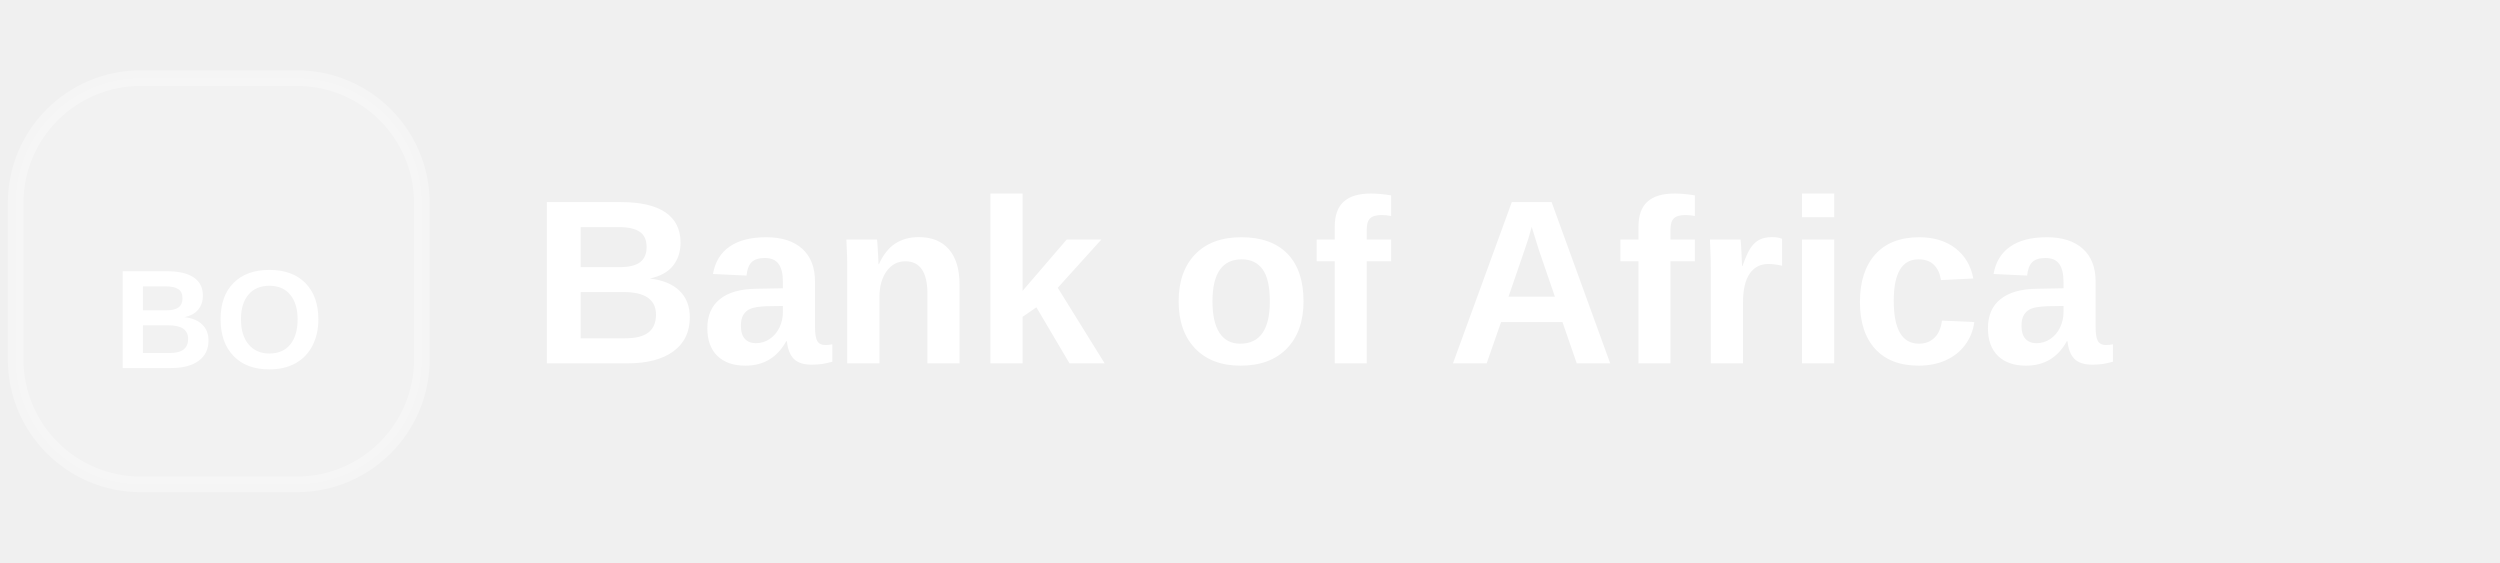
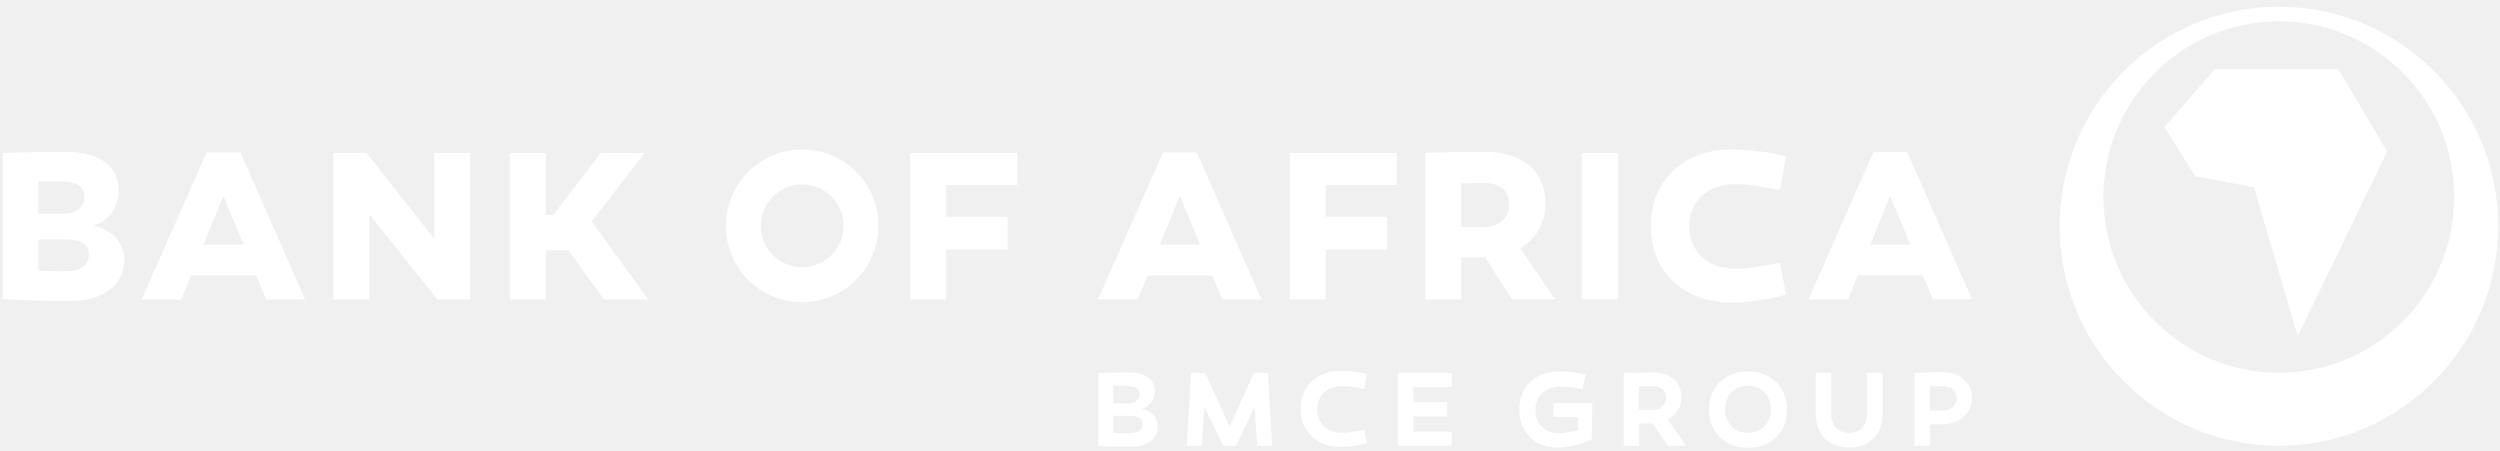
- <svg xmlns="http://www.w3.org/2000/svg" width="320" height="72" viewBox="0 0 320 72" fill="none">
-   <rect x="2" y="10" width="52" height="52" rx="16" fill="white" fill-opacity="0.16" stroke="white" stroke-opacity="0.32" stroke-width="2" />
-   <text x="28" y="42" text-anchor="middle" dominant-baseline="middle" fill="white" font-family="Poppins, Arial, sans-serif" font-size="18" font-weight="700" letter-spacing="0">BO</text>
-   <text x="68" y="38" dominant-baseline="middle" fill="white" font-family="Poppins, Arial, sans-serif" font-size="30" font-weight="700" letter-spacing="0">Bank of Africa</text>
+ <svg xmlns="http://www.w3.org/2000/svg" width="222" height="40" viewBox="0 0 222 40" fill="none">
+   <g clip-path="url(#clip0_402_2918)">
+     <path d="M102.812 37.81C102.812 39.009 101.901 39.661 100.365 39.661C99.454 39.661 98.517 39.635 97.527 39.583V33.116C98.621 33.09 99.532 33.064 100.235 33.064C101.719 33.064 102.552 33.69 102.552 34.785C102.552 35.515 102.083 36.089 101.381 36.297C102.24 36.48 102.812 37.08 102.812 37.81ZM99.454 34.263H98.855V35.828H100.183C100.808 35.828 101.198 35.515 101.198 35.02C101.198 34.498 100.808 34.263 100.001 34.263C99.923 34.263 99.74 34.263 99.454 34.263ZM101.459 37.653C101.459 37.184 101.042 36.923 100.391 36.923H98.855V38.435C99.48 38.462 99.923 38.462 100.157 38.462C101.042 38.488 101.459 38.201 101.459 37.653Z" fill="white" />
+     <path d="M109.765 39.583H108.619L106.953 36.141L106.718 39.583H105.391L105.755 33.116H107.031L109.192 37.888L111.353 33.116H112.602L112.967 39.583H111.639L111.405 36.141L109.765 39.583Z" fill="white" />
+     <path d="M121.142 34.55C120.309 34.368 119.71 34.289 119.293 34.289C118.564 34.289 117.992 34.472 117.575 34.863C117.184 35.228 116.976 35.724 116.976 36.323C116.976 36.949 117.184 37.471 117.575 37.862C117.992 38.253 118.512 38.435 119.189 38.435C119.606 38.435 120.257 38.331 121.142 38.149L121.376 39.348C120.569 39.583 119.814 39.687 119.085 39.687C118.018 39.687 117.132 39.374 116.482 38.748C115.831 38.123 115.492 37.314 115.492 36.297C115.492 35.28 115.831 34.472 116.482 33.872C117.132 33.246 117.992 32.934 119.085 32.934C119.84 32.934 120.595 33.038 121.376 33.22L121.142 34.55Z" fill="white" />
+     <path d="M128.509 35.724V36.975H125.515V38.331H128.899V39.583H124.135V33.116H128.899V34.368H125.515V35.724H128.509Z" fill="white" />
+     <path d="M141.345 39.035C140.225 39.505 139.21 39.739 138.351 39.739C137.309 39.739 136.476 39.426 135.851 38.8C135.226 38.175 134.914 37.34 134.914 36.323C134.914 35.333 135.253 34.524 135.903 33.898C136.58 33.273 137.439 32.986 138.533 32.986C139.288 32.986 140.043 33.09 140.798 33.273L140.538 34.55C139.574 34.394 138.949 34.316 138.637 34.316C137.934 34.316 137.387 34.498 136.971 34.889C136.554 35.254 136.346 35.75 136.346 36.376C136.346 37.001 136.528 37.497 136.919 37.888C137.283 38.279 137.778 38.462 138.403 38.462C138.897 38.462 139.47 38.383 140.121 38.227V37.027H137.934V35.802H141.397L141.345 39.035Z" fill="white" />
+     <path d="M146.317 37.601H145.561V39.583H144.182V33.116C145.197 33.09 146.004 33.064 146.681 33.064C148.295 33.064 149.311 33.872 149.311 35.306C149.311 36.141 148.842 36.845 148.087 37.262L149.727 39.583H148.087L146.759 37.601H146.317ZM146.785 36.402C147.462 36.402 147.957 35.958 147.957 35.306C147.957 34.602 147.488 34.289 146.681 34.289C146.186 34.289 145.796 34.289 145.535 34.289V36.402H146.785Z" fill="white" />
+     <path d="M155.22 32.986C156.236 32.986 157.069 33.299 157.72 33.924C158.371 34.55 158.683 35.358 158.683 36.376C158.683 37.392 158.371 38.201 157.72 38.827C157.095 39.452 156.236 39.765 155.22 39.765C154.205 39.765 153.372 39.452 152.721 38.827C152.096 38.201 151.758 37.392 151.758 36.376C151.758 35.358 152.07 34.55 152.721 33.924C153.372 33.299 154.205 32.986 155.22 32.986ZM155.22 38.435C155.819 38.435 156.288 38.253 156.678 37.862C157.069 37.471 157.251 36.975 157.251 36.349C157.251 35.724 157.069 35.228 156.678 34.837C156.288 34.446 155.819 34.263 155.22 34.263C154.622 34.263 154.153 34.446 153.762 34.837C153.372 35.228 153.19 35.724 153.19 36.349C153.19 36.975 153.372 37.471 153.762 37.862C154.153 38.253 154.622 38.435 155.22 38.435Z" fill="white" />
+     <path d="M167.17 36.74C167.17 37.653 166.91 38.383 166.363 38.931C165.817 39.478 165.114 39.739 164.202 39.739C163.291 39.739 162.588 39.478 162.041 38.931C161.521 38.409 161.234 37.653 161.234 36.74V33.116H162.614V36.74C162.614 37.81 163.213 38.435 164.202 38.435C165.166 38.435 165.79 37.81 165.79 36.74V33.116H167.17V36.74Z" fill="white" />
+     <path d="M174.356 33.664C174.85 34.081 175.111 34.628 175.111 35.333C175.111 36.036 174.85 36.61 174.356 37.027C173.861 37.445 173.21 37.679 172.403 37.679H171.388V39.583H170.008V33.116C170.945 33.064 171.726 33.038 172.403 33.038C173.21 33.038 173.861 33.246 174.356 33.664ZM172.507 36.454C173.236 36.454 173.757 36.01 173.757 35.333C173.757 34.681 173.236 34.289 172.507 34.289C171.986 34.289 171.596 34.289 171.362 34.316V36.454H172.507Z" fill="white" />
+     <path d="M11.039 23.025C11.039 25.372 9.164 26.727 6.118 26.727C4.348 26.727 2.369 26.675 0.234 26.571V13.585C2.343 13.507 4.218 13.481 5.884 13.481C8.8 13.481 10.544 14.733 10.544 16.949C10.544 18.409 9.659 19.635 8.305 20.026C9.945 20.391 11.039 21.591 11.039 23.025ZM3.411 16.115V18.983H5.676C6.769 18.983 7.498 18.383 7.498 17.471C7.498 16.584 6.821 16.115 5.467 16.115H3.411ZM7.889 22.581C7.889 21.747 7.16 21.252 6.014 21.252H3.411V24.042C3.619 24.042 3.983 24.068 4.53 24.068C5.077 24.094 5.493 24.094 5.702 24.094C7.16 24.094 7.889 23.598 7.889 22.581Z" fill="white" />
+     <path d="M16.089 26.597H12.574L18.354 13.533H21.348L27.102 26.597H23.639L22.754 24.459H16.974L16.089 26.597ZM18.068 21.721H21.634L19.838 17.392L18.068 21.721Z" fill="white" />
+     <path d="M41.76 26.597H38.844L32.804 19.035V26.597H29.602V13.585H32.544L38.558 21.2V13.585H41.76V26.597Z" fill="white" />
+     <path d="M48.478 26.597H45.275V13.585H48.478V19.087H49.129L53.346 13.585H57.252L52.539 19.661L57.564 26.597H53.633L50.482 22.216H48.478V26.597Z" fill="white" />
+     <path d="M71.232 13.273C67.483 13.273 64.463 16.297 64.463 20.052C64.463 23.807 67.483 26.832 71.232 26.832C74.981 26.832 78.001 23.807 78.001 20.052C78.027 16.297 74.981 13.273 71.232 13.273ZM71.232 23.729C69.201 23.729 67.561 22.086 67.561 20.052C67.561 18.018 69.201 16.375 71.232 16.375C73.263 16.375 74.903 18.018 74.903 20.052C74.903 22.086 73.263 23.729 71.232 23.729Z" fill="white" />
+     <path d="M89.482 19.244V22.164H84.015V26.597H80.812V13.585H90.341V16.428H84.015V19.244H89.482Z" fill="white" />
+     <path d="M101.015 26.597H97.5L103.28 13.533H106.274L112.027 26.597H108.539L107.654 24.459H101.9L101.015 26.597ZM102.993 21.721H106.56L104.764 17.392L102.993 21.721Z" fill="white" />
+     <path d="M123.171 19.244V22.164H117.73V26.597H114.527V13.585H124.03V16.428H117.73V19.244H123.171Z" fill="white" />
+     <path d="M131.113 22.868H129.759V26.597H126.557V13.585C128.327 13.507 130.071 13.481 131.764 13.481C135.174 13.481 137.231 15.124 137.231 18.096C137.231 19.843 136.398 21.2 134.992 22.034L138.09 26.571H134.263L131.868 22.842L131.113 22.868ZM131.816 20.157C133.143 20.157 134.003 19.348 134.003 18.149C134.003 16.897 133.222 16.245 131.686 16.245C131.503 16.245 131.165 16.245 130.722 16.271H129.759V20.157H131.816Z" fill="white" />
+     <path d="M143.687 13.585H140.459V26.571H143.687V13.585Z" fill="white" />
+     <path d="M158.059 16.871C156.289 16.532 155.013 16.349 154.232 16.349C151.55 16.349 150.014 17.862 150.014 20.052C150.014 21.2 150.379 22.112 151.134 22.816C151.889 23.52 152.878 23.859 154.076 23.859C154.987 23.859 156.341 23.677 158.059 23.338L158.606 26.154C156.861 26.623 155.273 26.858 153.841 26.858C151.654 26.858 149.91 26.232 148.582 24.98C147.254 23.729 146.604 22.086 146.604 20.052C146.604 18.018 147.28 16.402 148.582 15.15C149.91 13.898 151.68 13.273 153.841 13.273C155.377 13.273 156.965 13.481 158.606 13.898L158.059 16.871Z" fill="white" />
+     <path d="M164.099 26.597H160.584L166.364 13.507H169.358L175.111 26.571H171.623L170.738 24.433H164.984L164.099 26.597ZM166.077 21.721H169.644L167.848 17.392L166.077 21.721Z" fill="white" />
+     <path d="M216.143 6.31C208.541 -1.304 196.2 -1.304 188.598 6.31C180.996 13.924 180.996 26.258 188.598 33.872C196.2 41.486 208.515 41.486 216.117 33.872C223.745 26.258 223.745 13.924 216.143 6.31ZM213.383 28.527C207.291 34.628 197.45 34.628 191.358 28.527C185.266 22.425 185.266 12.568 191.358 6.467C197.45 0.365 207.291 0.365 213.383 6.467C219.45 12.542 219.45 22.425 213.383 28.527Z" fill="white" />
+     <path d="M207.656 6.154H196.669L192.191 11.291L194.951 15.645L200.158 16.636L204.037 29.857L211.978 13.455L207.656 6.154Z" fill="white" />
+   </g>
+   <defs>
+     <clipPath id="clip0_402_2918">
+       <rect width="222" height="40" fill="white" />
+     </clipPath>
+   </defs>
</svg>
